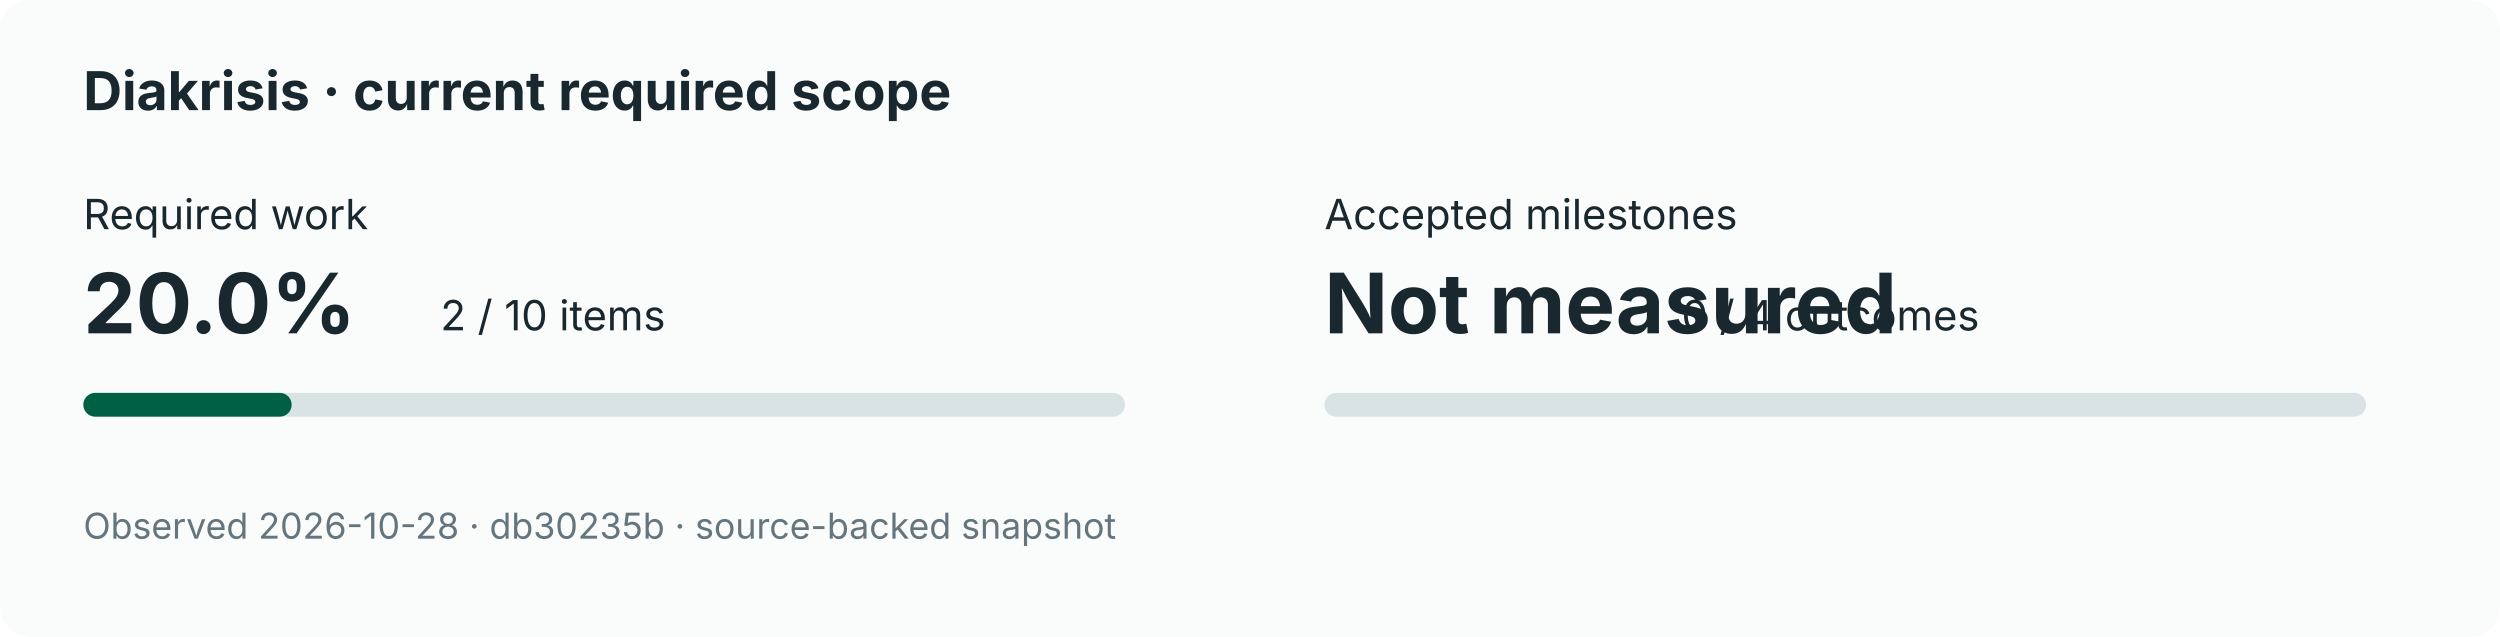
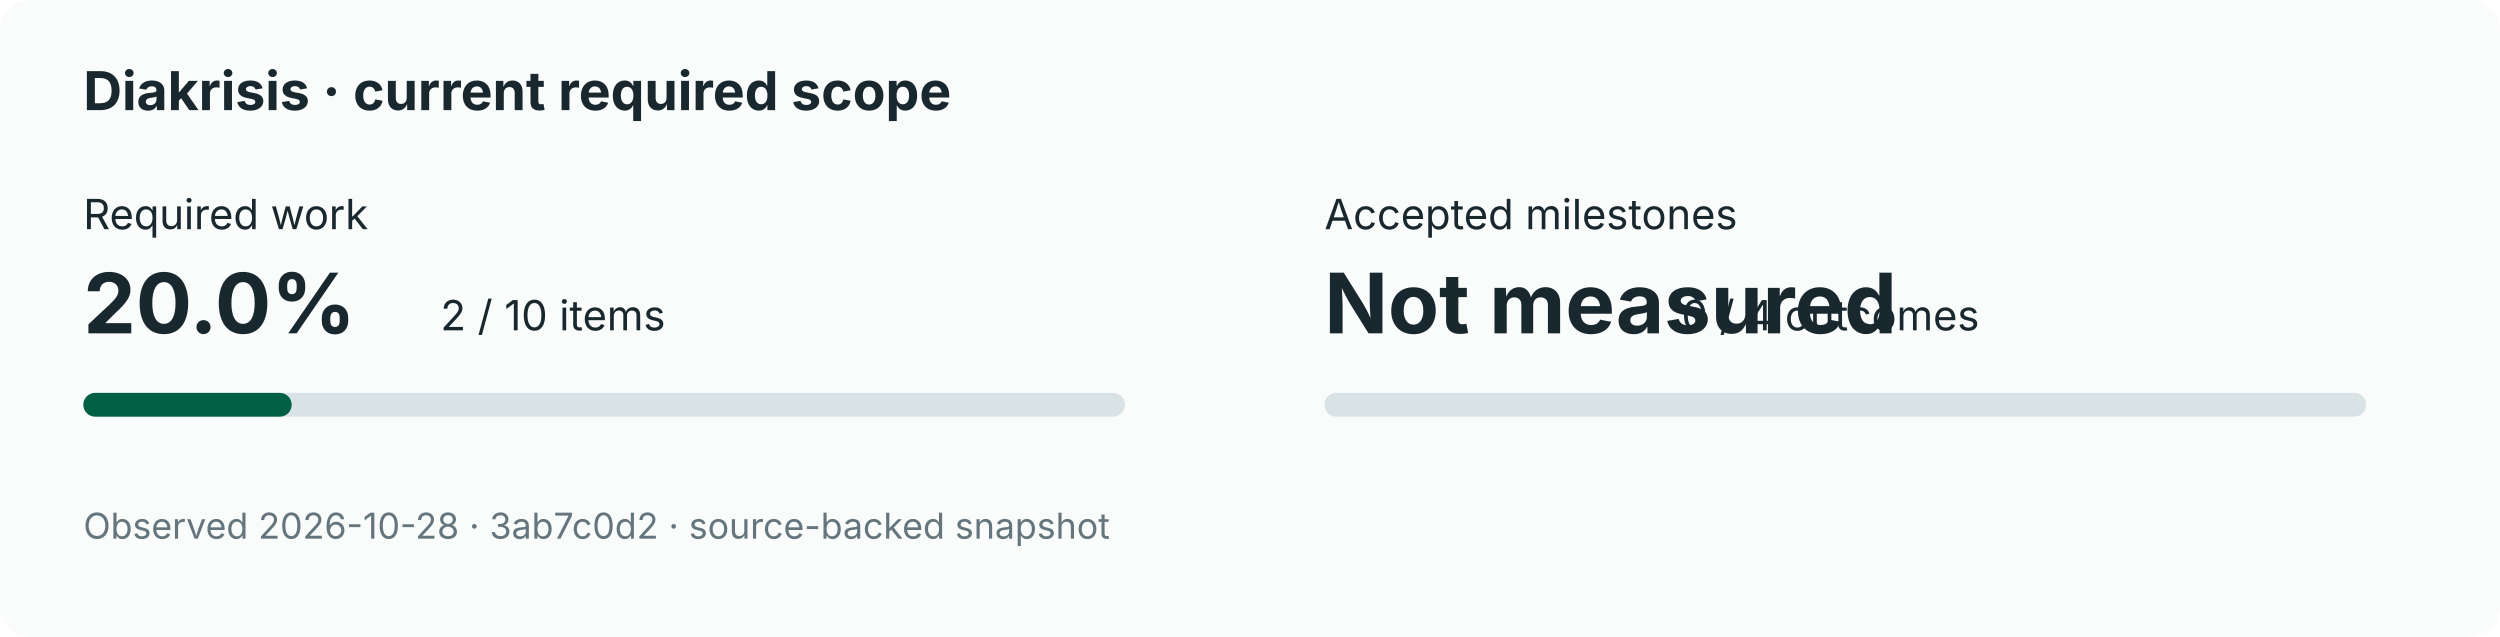
<svg xmlns="http://www.w3.org/2000/svg" role="img" aria-labelledby="title desc" viewBox="0 0 840 214">
  <rect width="840" height="214" rx="10" fill="#FAFCFB" />
  <g font-family="system-ui, -apple-system, Segoe UI, sans-serif" fill="#19272E">
    <text x="28" y="37" font-size="18" font-weight="700">Diakrisis · current required scope</text>
    <text x="28" y="77" font-size="14">Required work</text>
    <text x="28" y="112" font-size="28" font-weight="700">20.0%</text>
    <text x="148" y="111" font-size="14">2 / 10 items</text>
    <rect x="28" y="132" width="350" height="8" rx="4" fill="#D9E2E5" />
    <rect x="28" y="132" width="70.00" height="8" rx="4" fill="#006043" />
    <text x="445" y="77" font-size="14">Accepted milestones</text>
    <text x="445" y="112" font-size="28" font-weight="700">Not measured</text>
    <text x="565" y="111" font-size="14">0 / 4 outcomes</text>
    <rect x="445" y="132" width="350" height="8" rx="4" fill="#D9E2E5" />
    <rect x="445" y="132" width="0.00" height="8" rx="4" fill="#006043" />
-     <text x="28" y="181" font-size="12" fill="#65757E">Observed 2026-10-28 · db30235b · source-backed snapshot</text>
+     <text x="28" y="181" font-size="12" fill="#65757E">Observed 2026-10-28 · 3ab7c0d2 · source-backed snapshot</text>
  </g>
</svg>
